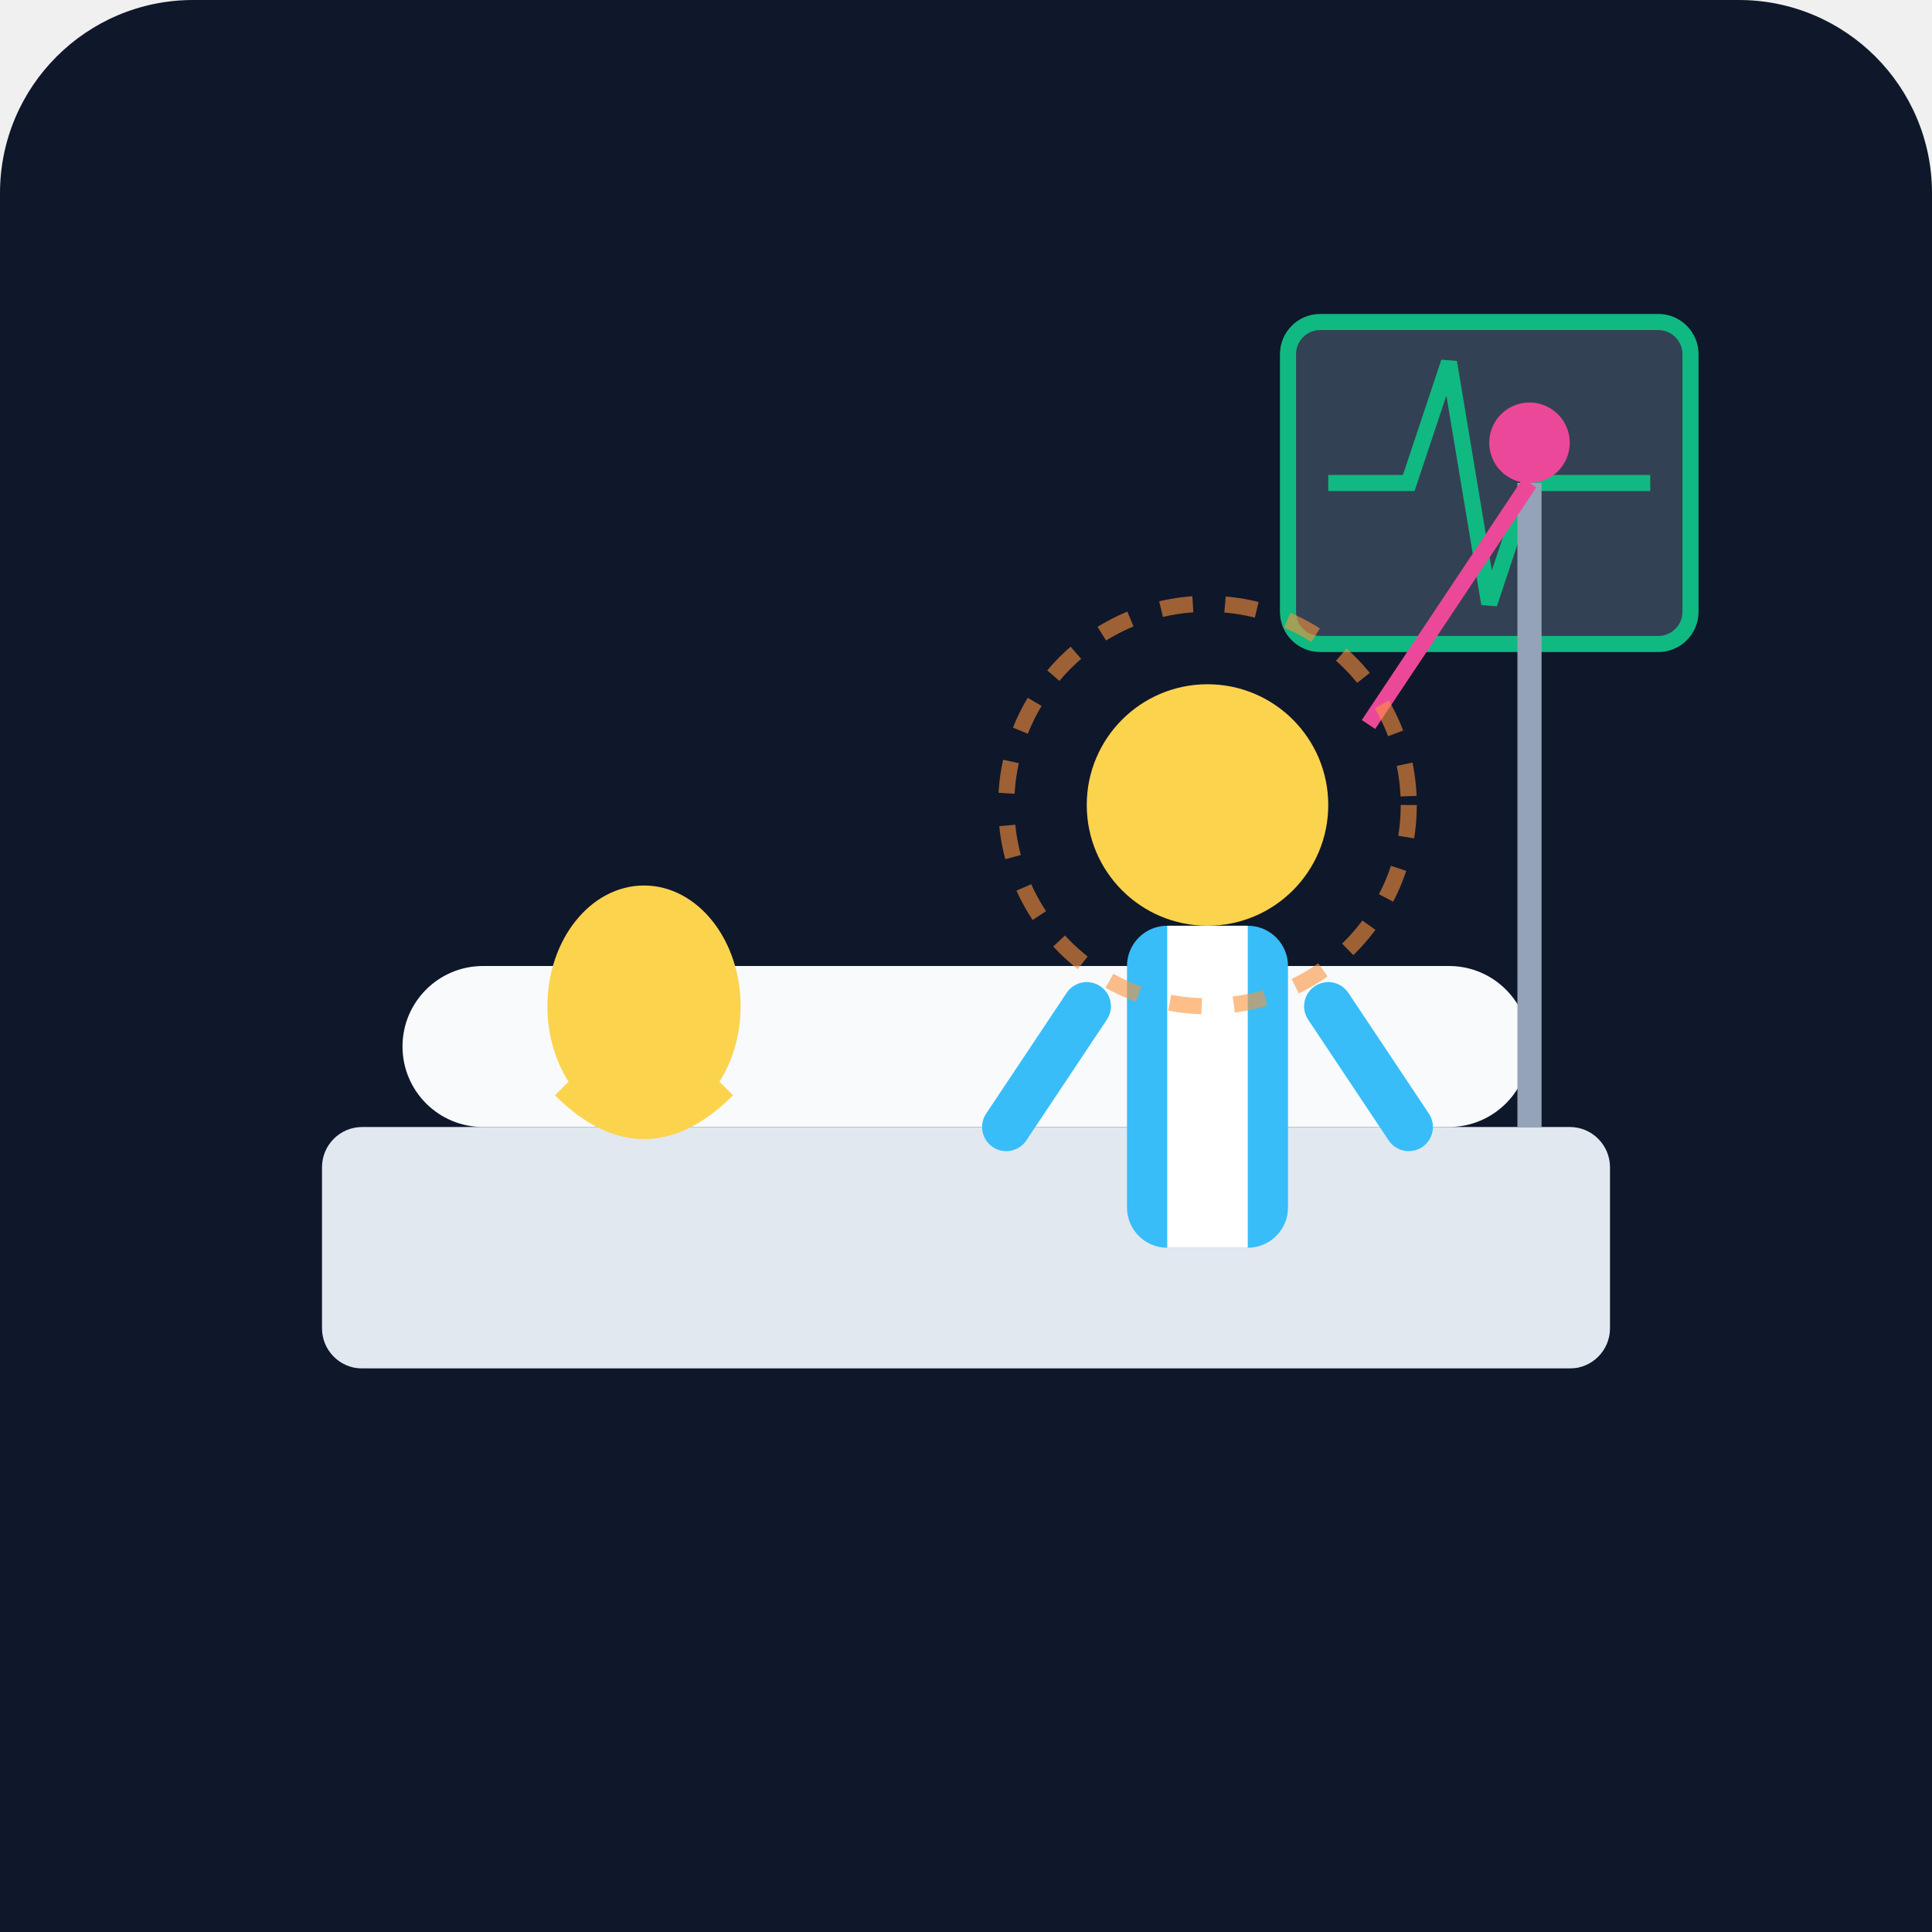
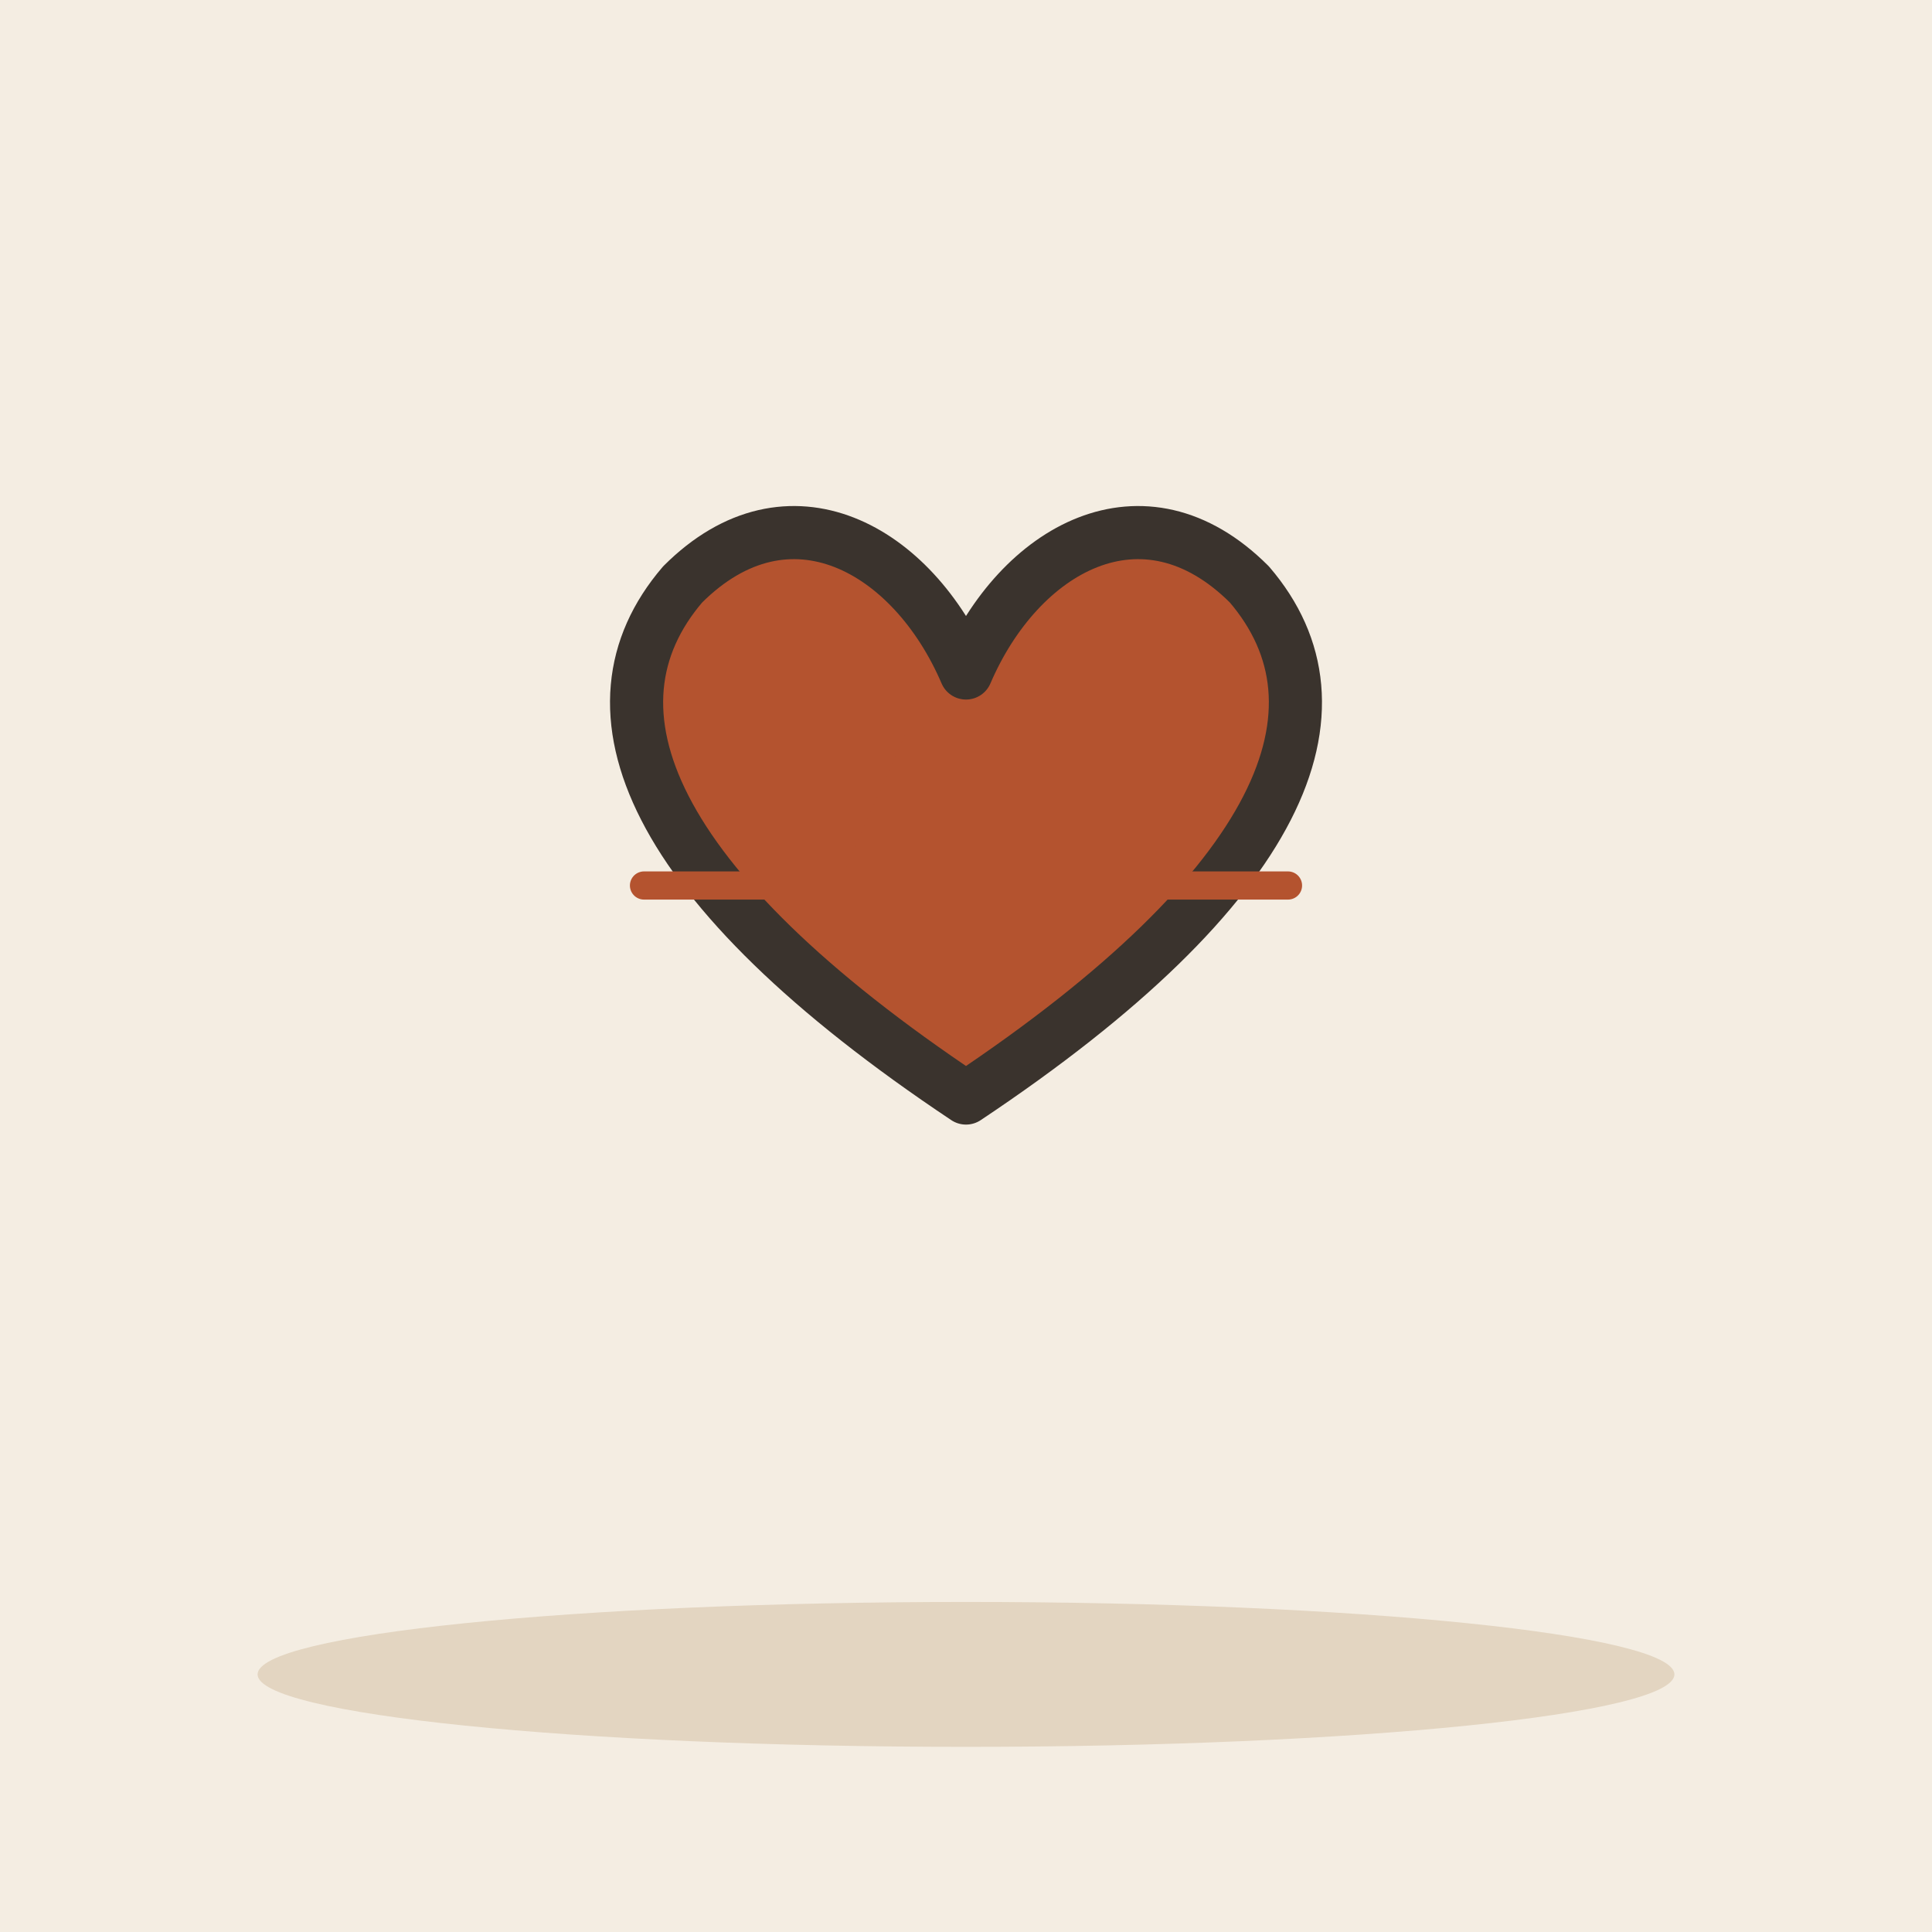
- <svg xmlns="http://www.w3.org/2000/svg" viewBox="0 0 240 240">
-   <defs>
-     <linearGradient id="bg" x1="0" y1="0" x2="0" y2="240">
-       <stop offset="0%" stop-color="#0f172a" />
-       <stop offset="100%" stop-color="#1e293b" />
-     </linearGradient>
-   </defs>
-   <rect width="240" height="240" rx="24" fill="url(#bg)" />
-   <rect x="40" y="140" width="160" height="30" rx="5" fill="#e2e8f0" />
-   <rect x="50" y="120" width="140" height="20" rx="10" fill="#f8fafc" />
-   <ellipse cx="80" cy="125" rx="12" ry="15" fill="#fcd34d" />
-   <path d="M70 135 Q80 145 90 135" stroke="#fcd34d" stroke-width="3" fill="none" />
-   <g transform="translate(150, 100)">
-     <circle cx="0" cy="0" r="15" fill="#fcd34d" />
-     <rect x="-10" y="15" width="20" height="40" rx="5" fill="#38bdf8" />
-     <path d="M-15 25 L-25 40 M15 25 L25 40" stroke="#38bdf8" stroke-width="6" stroke-linecap="round" />
-     <rect x="-5" y="15" width="10" height="40" fill="#ffffff" />
+ <svg xmlns="http://www.w3.org/2000/svg" viewBox="0 0 240 240" data-style="editorial">
+   <rect width="240" height="240" fill="#F4EDE2" />
+   <ellipse cx="120" cy="208" rx="88" ry="9" fill="#E3D5C1" />
+   <g transform="translate(120 110) scale(2.2 2.2)">
+     <path d="M0 12C-18 0 -22 -10 -16 -17C-10 -23 -3 -19 0 -12C3 -19 10 -23 16 -17C22 -10 18 0 0 12Z" fill="#B4532F" stroke="#3A332D" stroke-width="3" stroke-linecap="round" stroke-linejoin="round" />
  </g>
-   <rect x="160" y="40" width="50" height="40" rx="4" fill="#334155" stroke="#10b981" stroke-width="2" />
-   <path d="M165 60 L175 60 L180 45 L185 75 L190 60 L205 60" stroke="#10b981" stroke-width="2" fill="none" />
-   <line x1="190" y1="140" x2="190" y2="60" stroke="#94a3b8" stroke-width="3" />
-   <circle cx="190" cy="55" r="5" fill="#ec4899" />
-   <path d="M190 60 L170 90" stroke="#ec4899" stroke-width="2" />
-   <circle cx="150" cy="100" r="25" fill="none" stroke="#fb923c" stroke-width="2" stroke-dasharray="4 4" opacity="0.6" />
-   <rect x="0" y="170" width="240" height="70" fill="#0f172a" />
+   <path d="M80 110L106 110L114 92L124 126L132 110L160 110" fill="none" stroke="#B4532F" stroke-width="3.5" stroke-linecap="round" stroke-linejoin="round" />
</svg>
